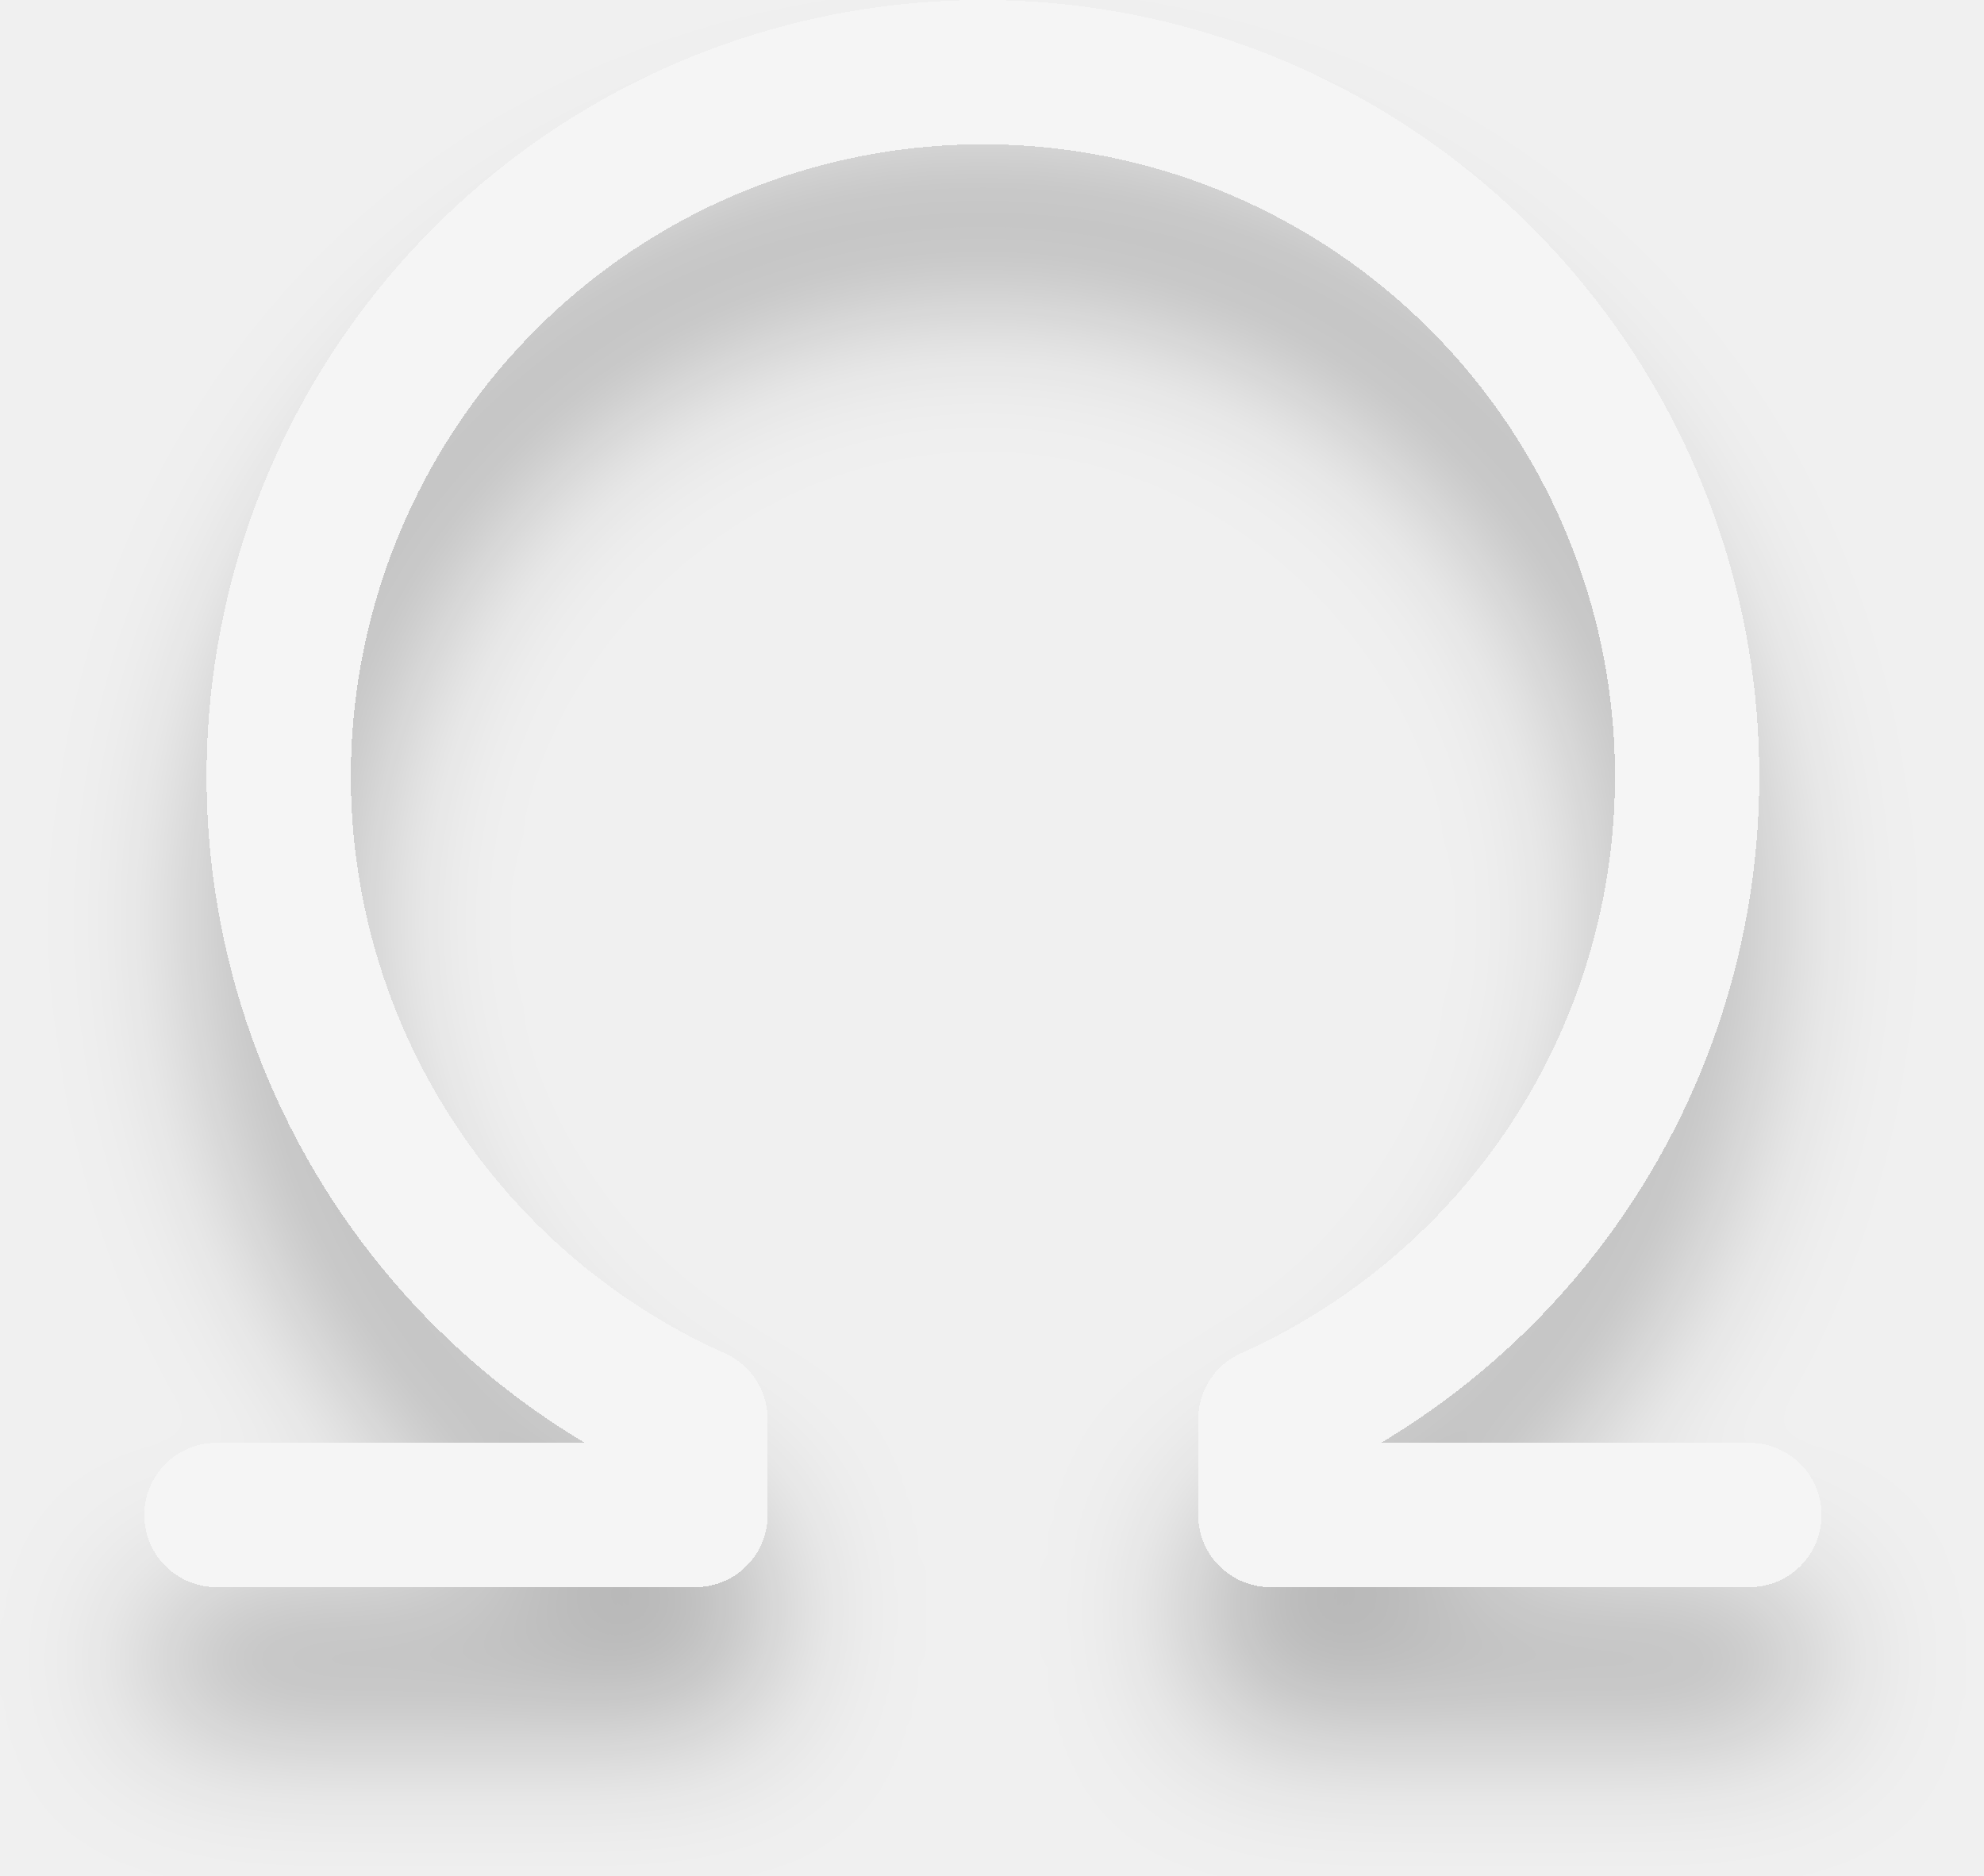
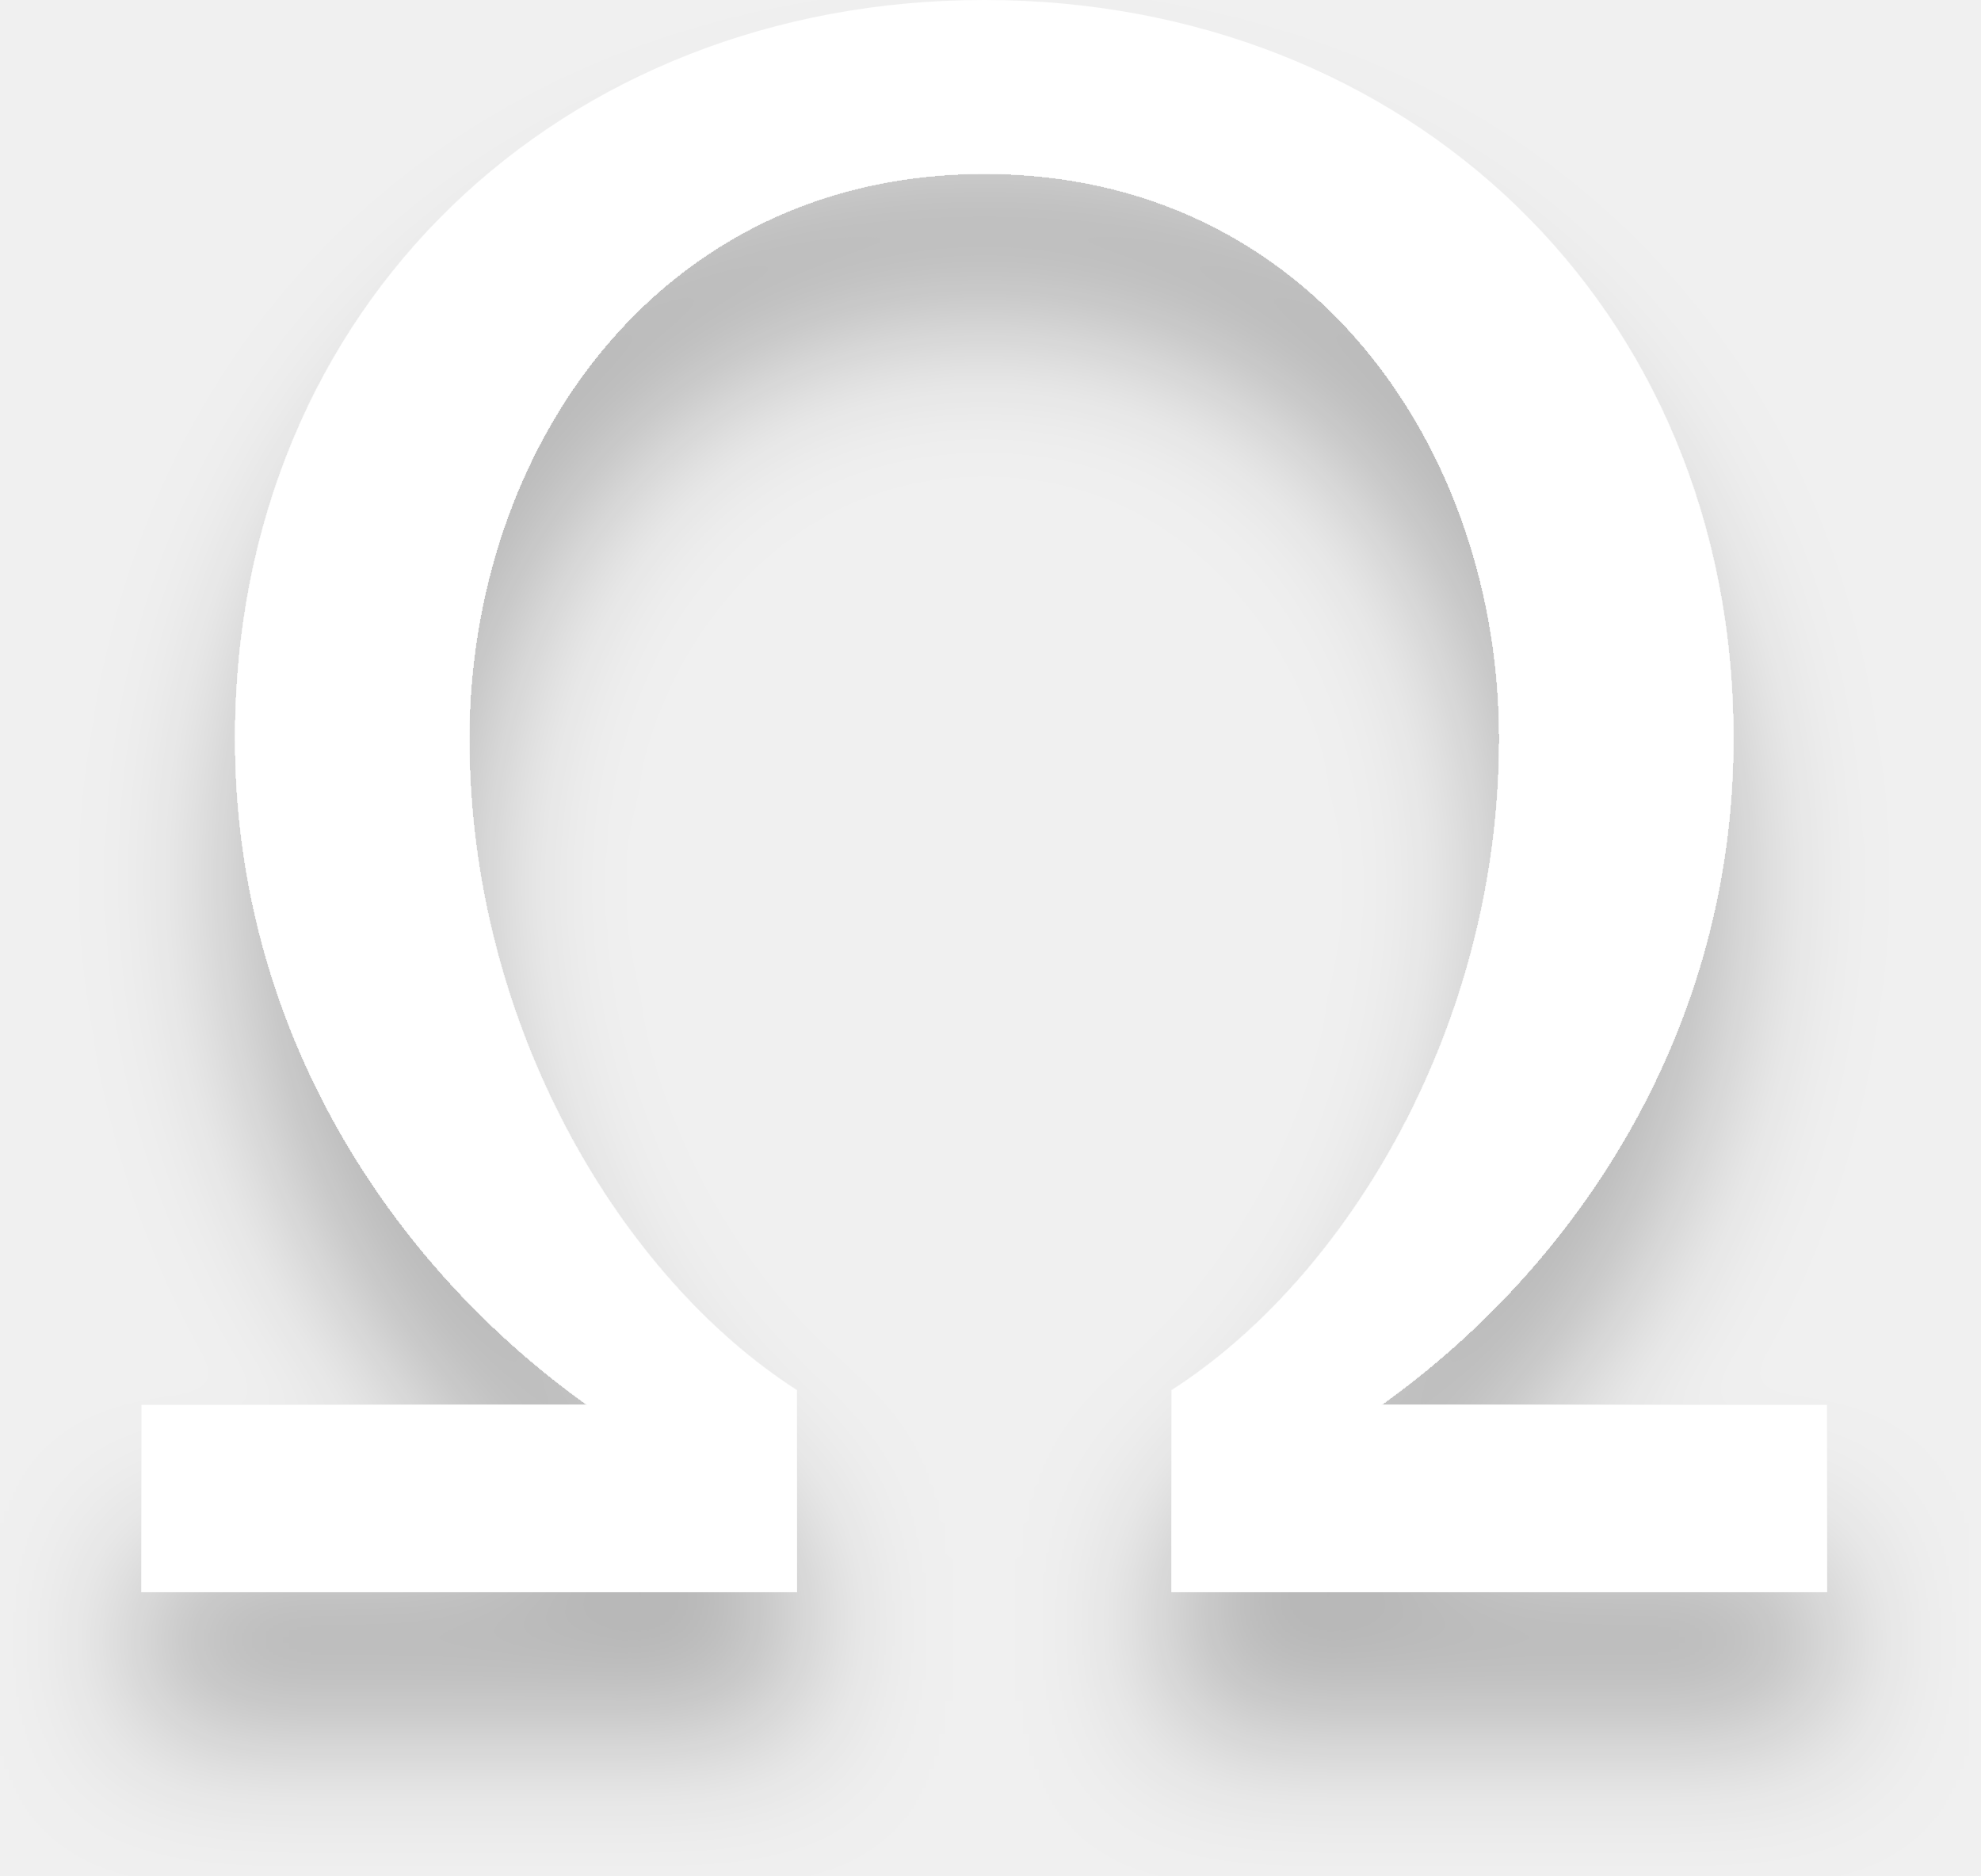
- <svg xmlns="http://www.w3.org/2000/svg" width="55" height="52" viewBox="0 0 55 52" fill="none">
-   <g filter="url(#filter0_d_278_1671)">
-     <path d="M6 42H19.28V39.344C15.2 37.519 11.868 34.35 9.844 30.364C7.819 26.379 7.223 21.82 8.156 17.448C9.089 13.077 11.494 9.158 14.969 6.346C18.444 3.534 22.779 2 27.248 2C31.719 2 36.053 3.534 39.528 6.346C43.003 9.158 45.408 13.077 46.341 17.448C47.274 21.82 46.678 26.379 44.653 30.364C42.629 34.35 39.297 37.519 35.217 39.344V42H48.497" stroke="#F5F5F5" stroke-width="4" stroke-linecap="round" stroke-linejoin="round" shape-rendering="crispEdges" />
+ <svg xmlns="http://www.w3.org/2000/svg" width="56" height="53" viewBox="0 0 56 53" fill="none">
+   <g filter="url(#filter0_d_278_1719)">
+     <path d="M33.118 45V39.29C38.049 36.135 42.382 29.033 42.382 20.869C42.382 12.735 37.088 4.91 27.823 4.91C18.559 4.91 13.265 12.735 13.265 20.872C13.265 29.033 17.598 36.135 22.529 39.29V45H4V39.706H16.6C11.057 35.748 6.647 29.088 6.647 20.869C6.647 8.595 15.912 0 27.823 0C39.735 0 49 8.595 49 20.869C49 29.088 44.59 35.748 39.047 39.706H51.647V45H33.118Z" fill="white" />
  </g>
  <defs>
-     <filter id="filter0_d_278_1671" x="0" y="0" width="54.497" height="52" filterUnits="userSpaceOnUse" color-interpolation-filters="sRGB">
+     <filter id="filter0_d_278_1719" x="0" y="0" width="55.647" height="53" filterUnits="userSpaceOnUse" color-interpolation-filters="sRGB">
      <feFlood flood-opacity="0" result="BackgroundImageFix" />
      <feColorMatrix in="SourceAlpha" type="matrix" values="0 0 0 0 0 0 0 0 0 0 0 0 0 0 0 0 0 0 127 0" result="hardAlpha" />
      <feOffset dy="4" />
      <feGaussianBlur stdDeviation="2" />
      <feComposite in2="hardAlpha" operator="out" />
      <feColorMatrix type="matrix" values="0 0 0 0 0 0 0 0 0 0 0 0 0 0 0 0 0 0 0.25 0" />
-       <feBlend mode="normal" in2="BackgroundImageFix" result="effect1_dropShadow_278_1671" />
-       <feBlend mode="normal" in="SourceGraphic" in2="effect1_dropShadow_278_1671" result="shape" />
+       <feBlend mode="normal" in2="BackgroundImageFix" result="effect1_dropShadow_278_1719" />
+       <feBlend mode="normal" in="SourceGraphic" in2="effect1_dropShadow_278_1719" result="shape" />
    </filter>
  </defs>
</svg>
